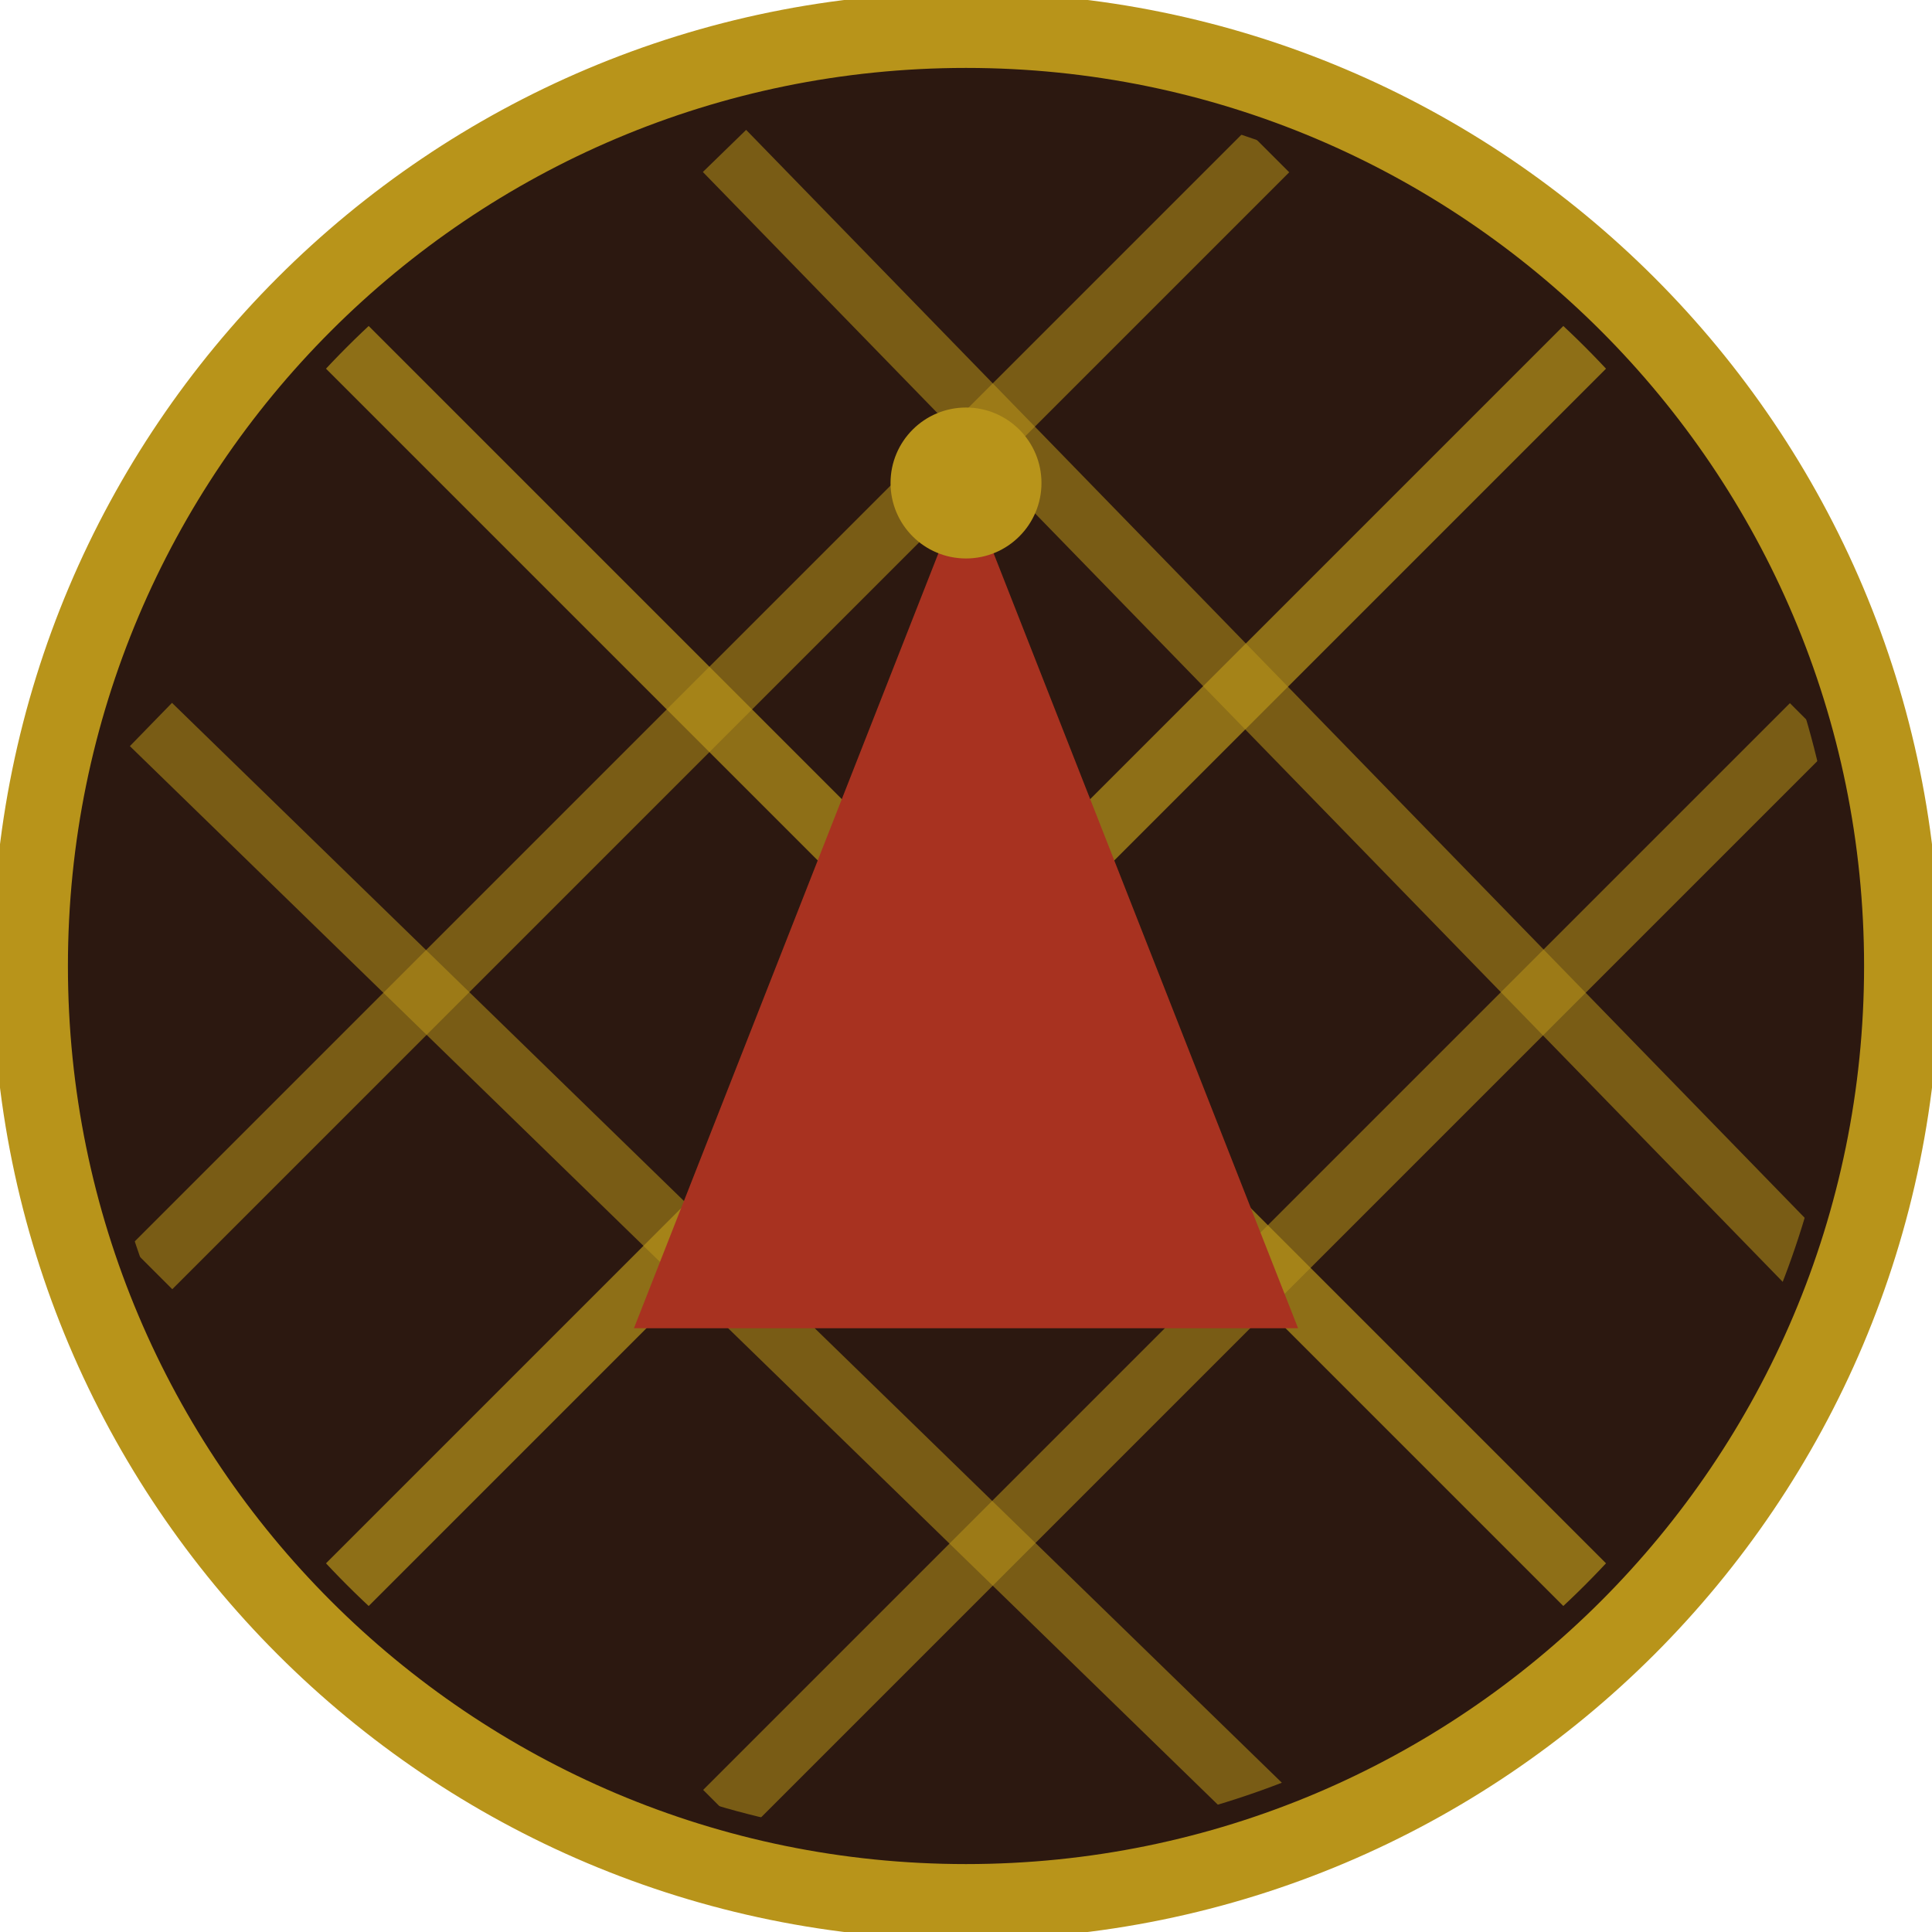
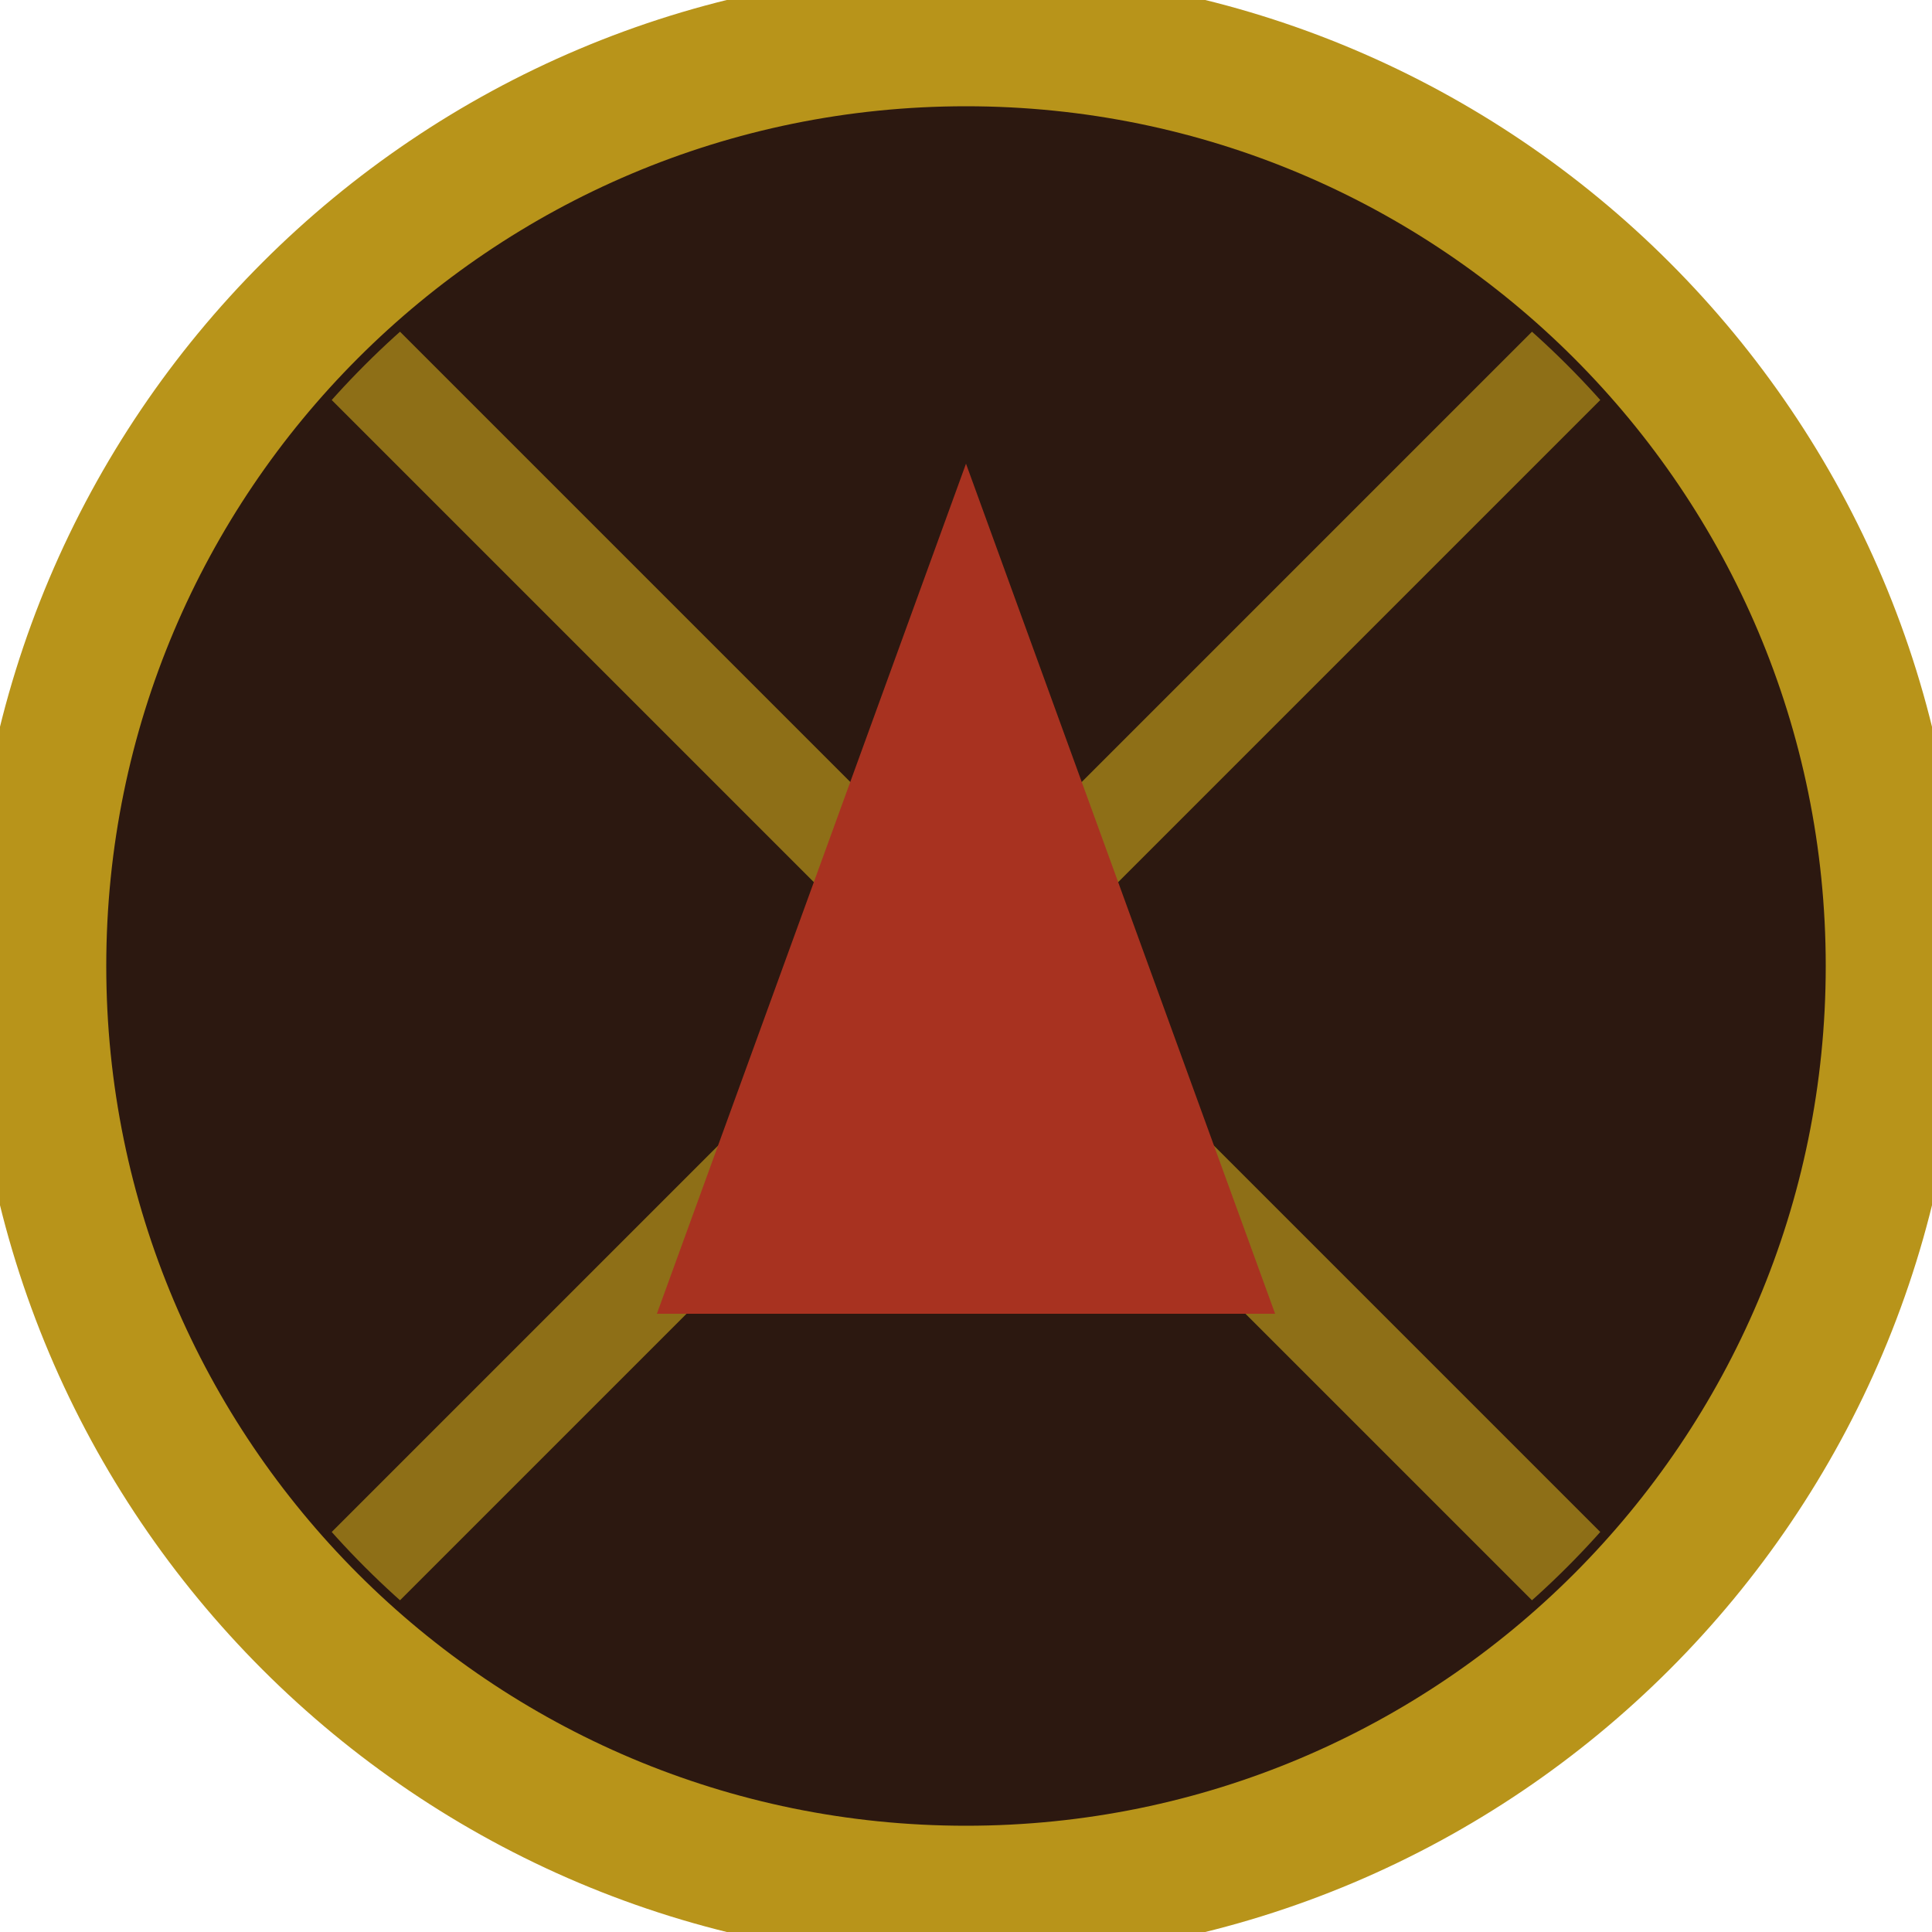
- <svg xmlns="http://www.w3.org/2000/svg" viewBox="0 0 64 64" width="64" height="64">
+ <svg xmlns="http://www.w3.org/2000/svg" viewBox="0 0 100 100" width="100" height="100">
  <defs>
    <clipPath id="c">
-       <circle cx="32" cy="32" r="29" />
+       <circle cx="50" cy="50" r="44" />
    </clipPath>
  </defs>
-   <circle cx="32" cy="32" r="31" fill="#2C1810" />
-   <circle cx="32" cy="32" r="31" fill="none" stroke="#B8941A" stroke-width="2.5" />
+   <circle cx="50" cy="50" r="48" fill="#2C1810" />
+   <circle cx="50" cy="50" r="48" fill="none" stroke="#B8941A" stroke-width="7" />
  <g clip-path="url(#c)">
-     <line x1="10" y1="10" x2="54" y2="54" stroke="#B8941A" stroke-width="2" opacity="0.7" />
-     <line x1="24" y1="5" x2="60" y2="42" stroke="#B8941A" stroke-width="2" opacity="0.55" />
-     <line x1="5" y1="24" x2="42" y2="60" stroke="#B8941A" stroke-width="2" opacity="0.55" />
-     <line x1="54" y1="10" x2="10" y2="54" stroke="#B8941A" stroke-width="2" opacity="0.7" />
-     <line x1="60" y1="24" x2="24" y2="60" stroke="#B8941A" stroke-width="2" opacity="0.55" />
-     <line x1="42" y1="5" x2="5" y2="42" stroke="#B8941A" stroke-width="2" opacity="0.55" />
+     <line x1="10" y1="10" x2="90" y2="90" stroke="#B8941A" stroke-width="5" opacity="0.7" />
+     <line x1="90" y1="10" x2="10" y2="90" stroke="#B8941A" stroke-width="5" opacity="0.7" />
  </g>
-   <path d="M32,16 L21,44 L43,44 Z" fill="#A83220" />
-   <circle cx="32" cy="16" r="2.5" fill="#B8941A" />
+   <path d="M50,24 L34,68 L66,68 Z" fill="#A83220" />
</svg>
